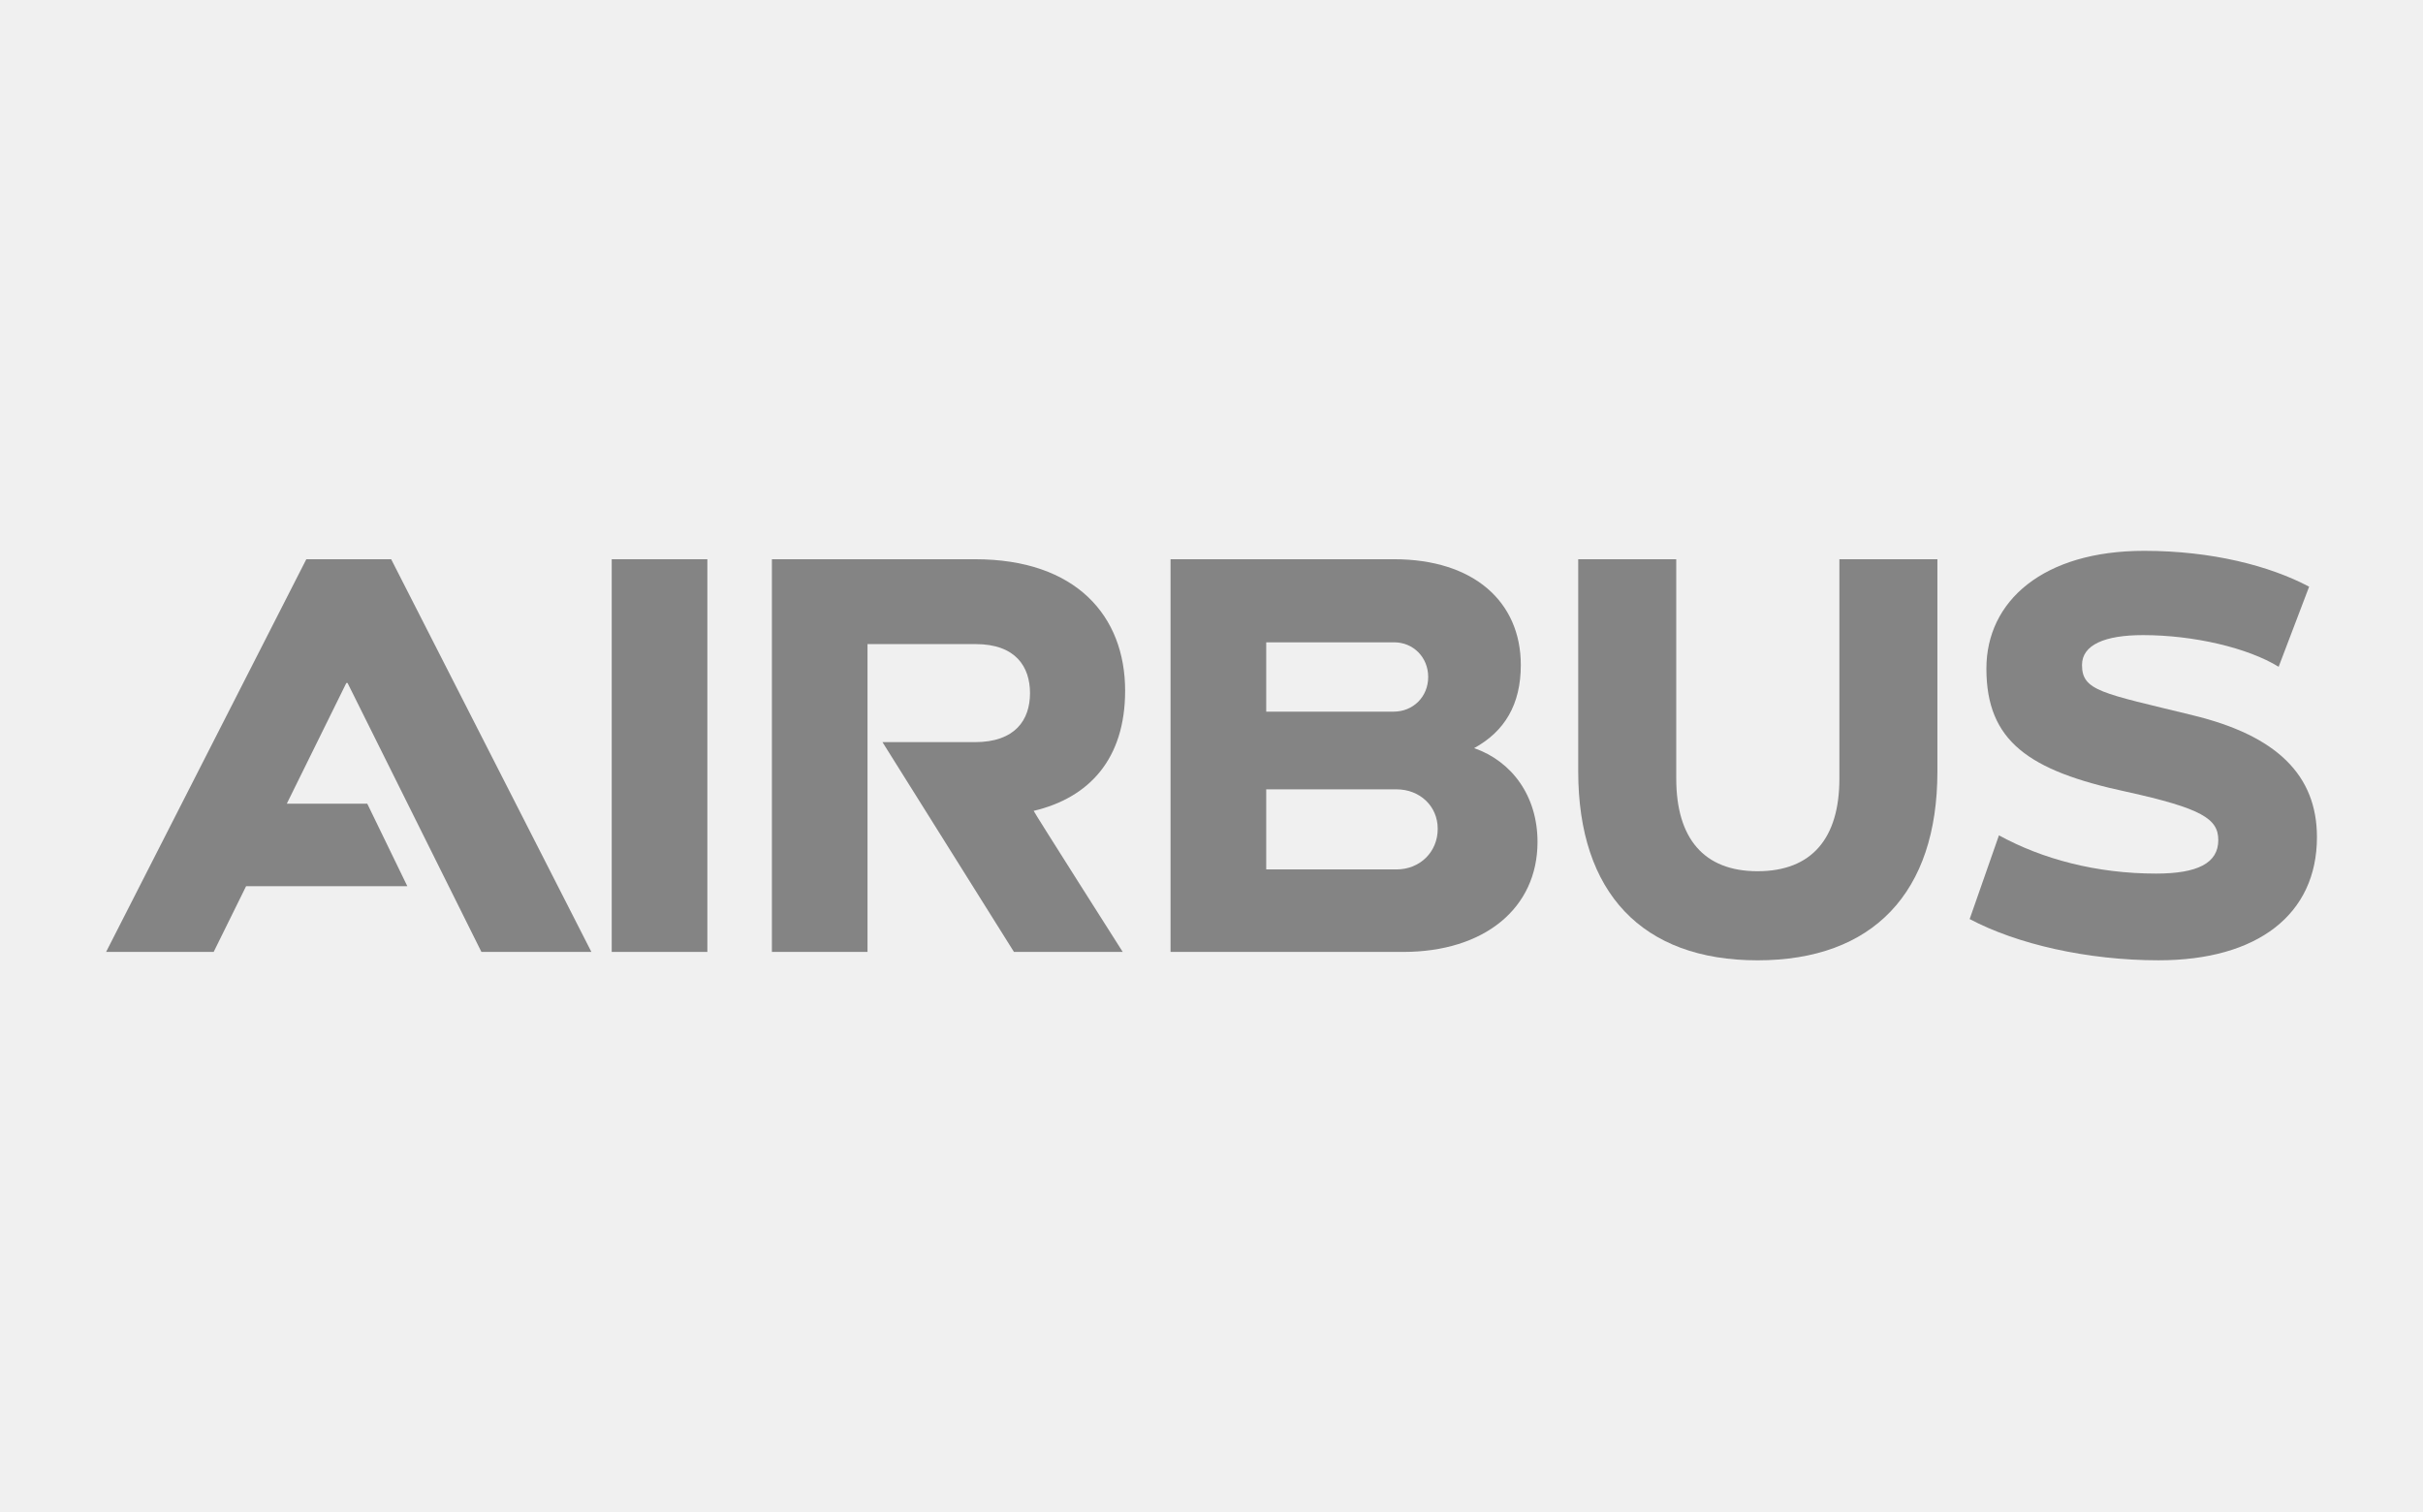
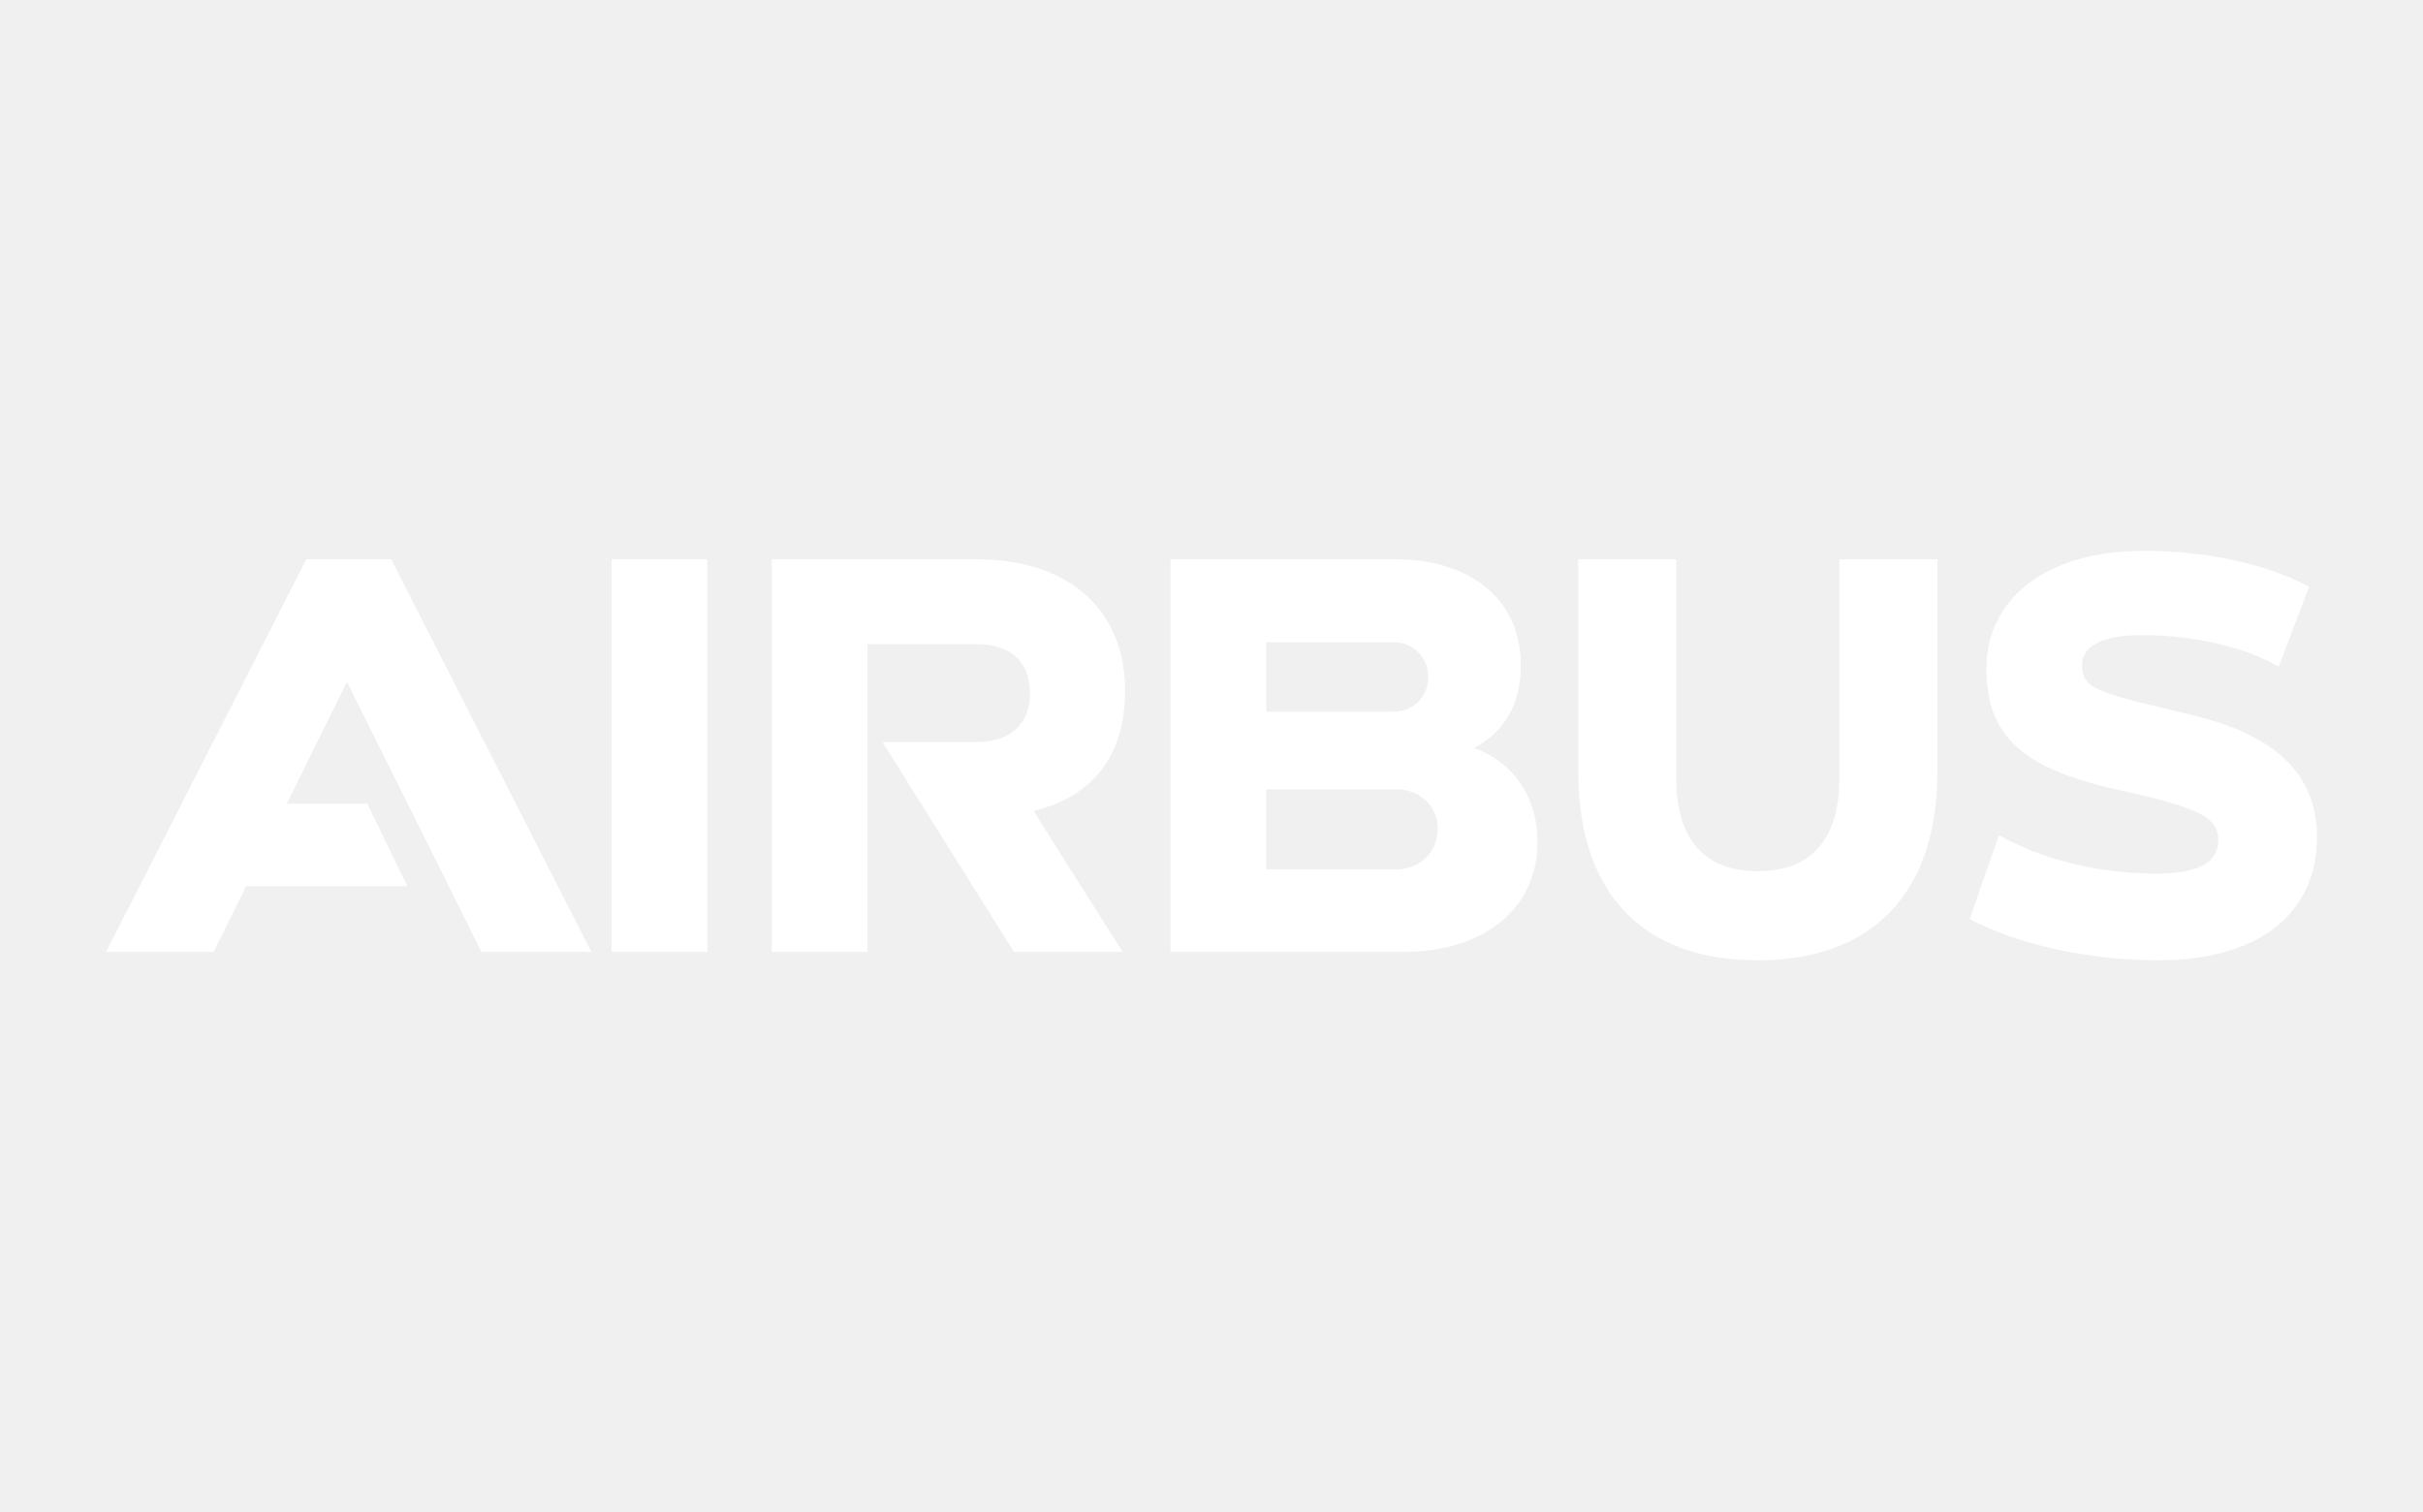
<svg xmlns="http://www.w3.org/2000/svg" id="Layer_1" data-name="Layer 1" viewBox="0 0 1860 1160">
  <defs>
-     <style>.cls-1{fill:#848484;}</style>
+     <style>.cls-1{fill:#fff;}</style>
  </defs>
-   <path class="cls-1" d="M863.7,530.22c0-57.35-37.63-100.94-115.16-100.94h-156V730.72h73.4V494.42h83c30.74,0,41.74,17.44,41.74,37.63,0,20.65-11.47,37.62-42.19,37.62H677.42L778.36,730.72h83.5S793,622.43,793.5,622.43c42.66-10.08,70.2-39.91,70.2-92.21" />
-   <rect class="cls-1" x="469.58" y="429.28" width="73.42" height="301.43" />
-   <polygon class="cls-1" points="235.14 429.28 81.44 730.72 164.02 730.72 188.92 680.24 312.67 680.24 281.93 616.93 220.16 616.93 265.87 524.25 266.79 524.25 369.56 730.72 453.98 730.72 300.28 429.28 235.14 429.28" />
-   <path class="cls-1" d="M1131.64,574.26c23.41-12.84,35.8-33.49,35.8-63.77,0-48.64-36.25-81.21-97.27-81.21H898.56V730.72h178.49c62.39,0,103.22-33.5,103.22-84.43,0-35.32-19.72-61.93-48.63-72M972,493.05h98.19c14.68,0,26.15,11.47,26.15,26.61s-11.47,26.62-26.61,26.62H972Zm100,174.34H972V605.91h100c17.9,0,31.66,12.85,31.66,30.29,0,17.89-13.76,31.19-31.66,31.19" />
-   <path class="cls-1" d="M1412,597.66c0,45.76-21.11,71.11-62.85,71.11-41.29,0-62.39-25.35-62.39-71.11V429.28h-75.25V592.16c0,93.14,49.09,145,137.64,145s138.09-51.84,138.09-145V429.28H1412Z" />
-   <path class="cls-1" d="M1683.12,549c-69.69-17-84.88-18.59-84.88-38.54,0-15.44,17.44-22.94,46.81-22.94,39,0,80.52,9.78,104.14,24.31l23.4-61.48c-30.27-16.05-74.78-27.52-126.62-27.52-77.55,0-121.13,38.54-121.13,90.38,0,55.78,32.55,78.45,107.36,94.52,58.24,12.83,70.66,20.84,70.66,37.16,0,17.72-16.07,25.69-47.72,25.69-45.88,0-87.41-11.14-120.66-29.36L1512,705.48c36.24,19.27,90.39,31.66,145,31.66,76.17,0,121.59-35.34,121.59-94.52,0-47.48-30.73-78-95.44-93.59" />
+   <g id="AirBus">
+     <path class="cls-1" d="M863.7,530.22c0-57.35-37.63-100.94-115.16-100.94h-156V730.72h73.4V494.42h83c30.74,0,41.74,17.44,41.74,37.63,0,20.65-11.47,37.62-42.19,37.62H677.42L778.36,730.72h83.5S793,622.43,793.5,622.43c42.66-10.08,70.2-39.91,70.2-92.21" />
+     <rect class="cls-1" x="469.58" y="429.28" width="73.42" height="301.43" />
+     <polygon class="cls-1" points="235.14 429.28 81.44 730.72 164.02 730.72 188.92 680.24 312.67 680.24 281.93 616.93 220.16 616.93 265.87 524.25 266.79 524.25 369.56 730.72 453.98 730.72 300.28 429.28 235.14 429.28" />
+     <path class="cls-1" d="M1131.64,574.26c23.41-12.84,35.8-33.49,35.8-63.77,0-48.64-36.25-81.21-97.27-81.21H898.56V730.72h178.49c62.39,0,103.22-33.5,103.22-84.43,0-35.32-19.72-61.93-48.63-72M972,493.05h98.19c14.68,0,26.15,11.47,26.15,26.61s-11.47,26.62-26.61,26.62H972Zm100,174.34H972V605.91h100c17.9,0,31.66,12.85,31.66,30.29,0,17.89-13.76,31.19-31.66,31.19" />
+     <path class="cls-1" d="M1412,597.66c0,45.76-21.11,71.11-62.85,71.11-41.29,0-62.39-25.35-62.39-71.11V429.28h-75.25V592.16c0,93.14,49.09,145,137.64,145s138.09-51.84,138.09-145V429.28H1412Z" />
+     <path class="cls-1" d="M1683.12,549c-69.69-17-84.88-18.59-84.88-38.54,0-15.44,17.44-22.94,46.81-22.94,39,0,80.52,9.78,104.14,24.31l23.4-61.48c-30.27-16.05-74.78-27.52-126.62-27.52-77.55,0-121.13,38.54-121.13,90.38,0,55.78,32.55,78.45,107.36,94.52,58.24,12.83,70.66,20.84,70.66,37.16,0,17.72-16.07,25.69-47.72,25.69-45.88,0-87.41-11.14-120.66-29.36L1512,705.48c36.24,19.27,90.39,31.66,145,31.66,76.17,0,121.59-35.34,121.59-94.52,0-47.48-30.73-78-95.44-93.59" />
+   </g>
</svg>
